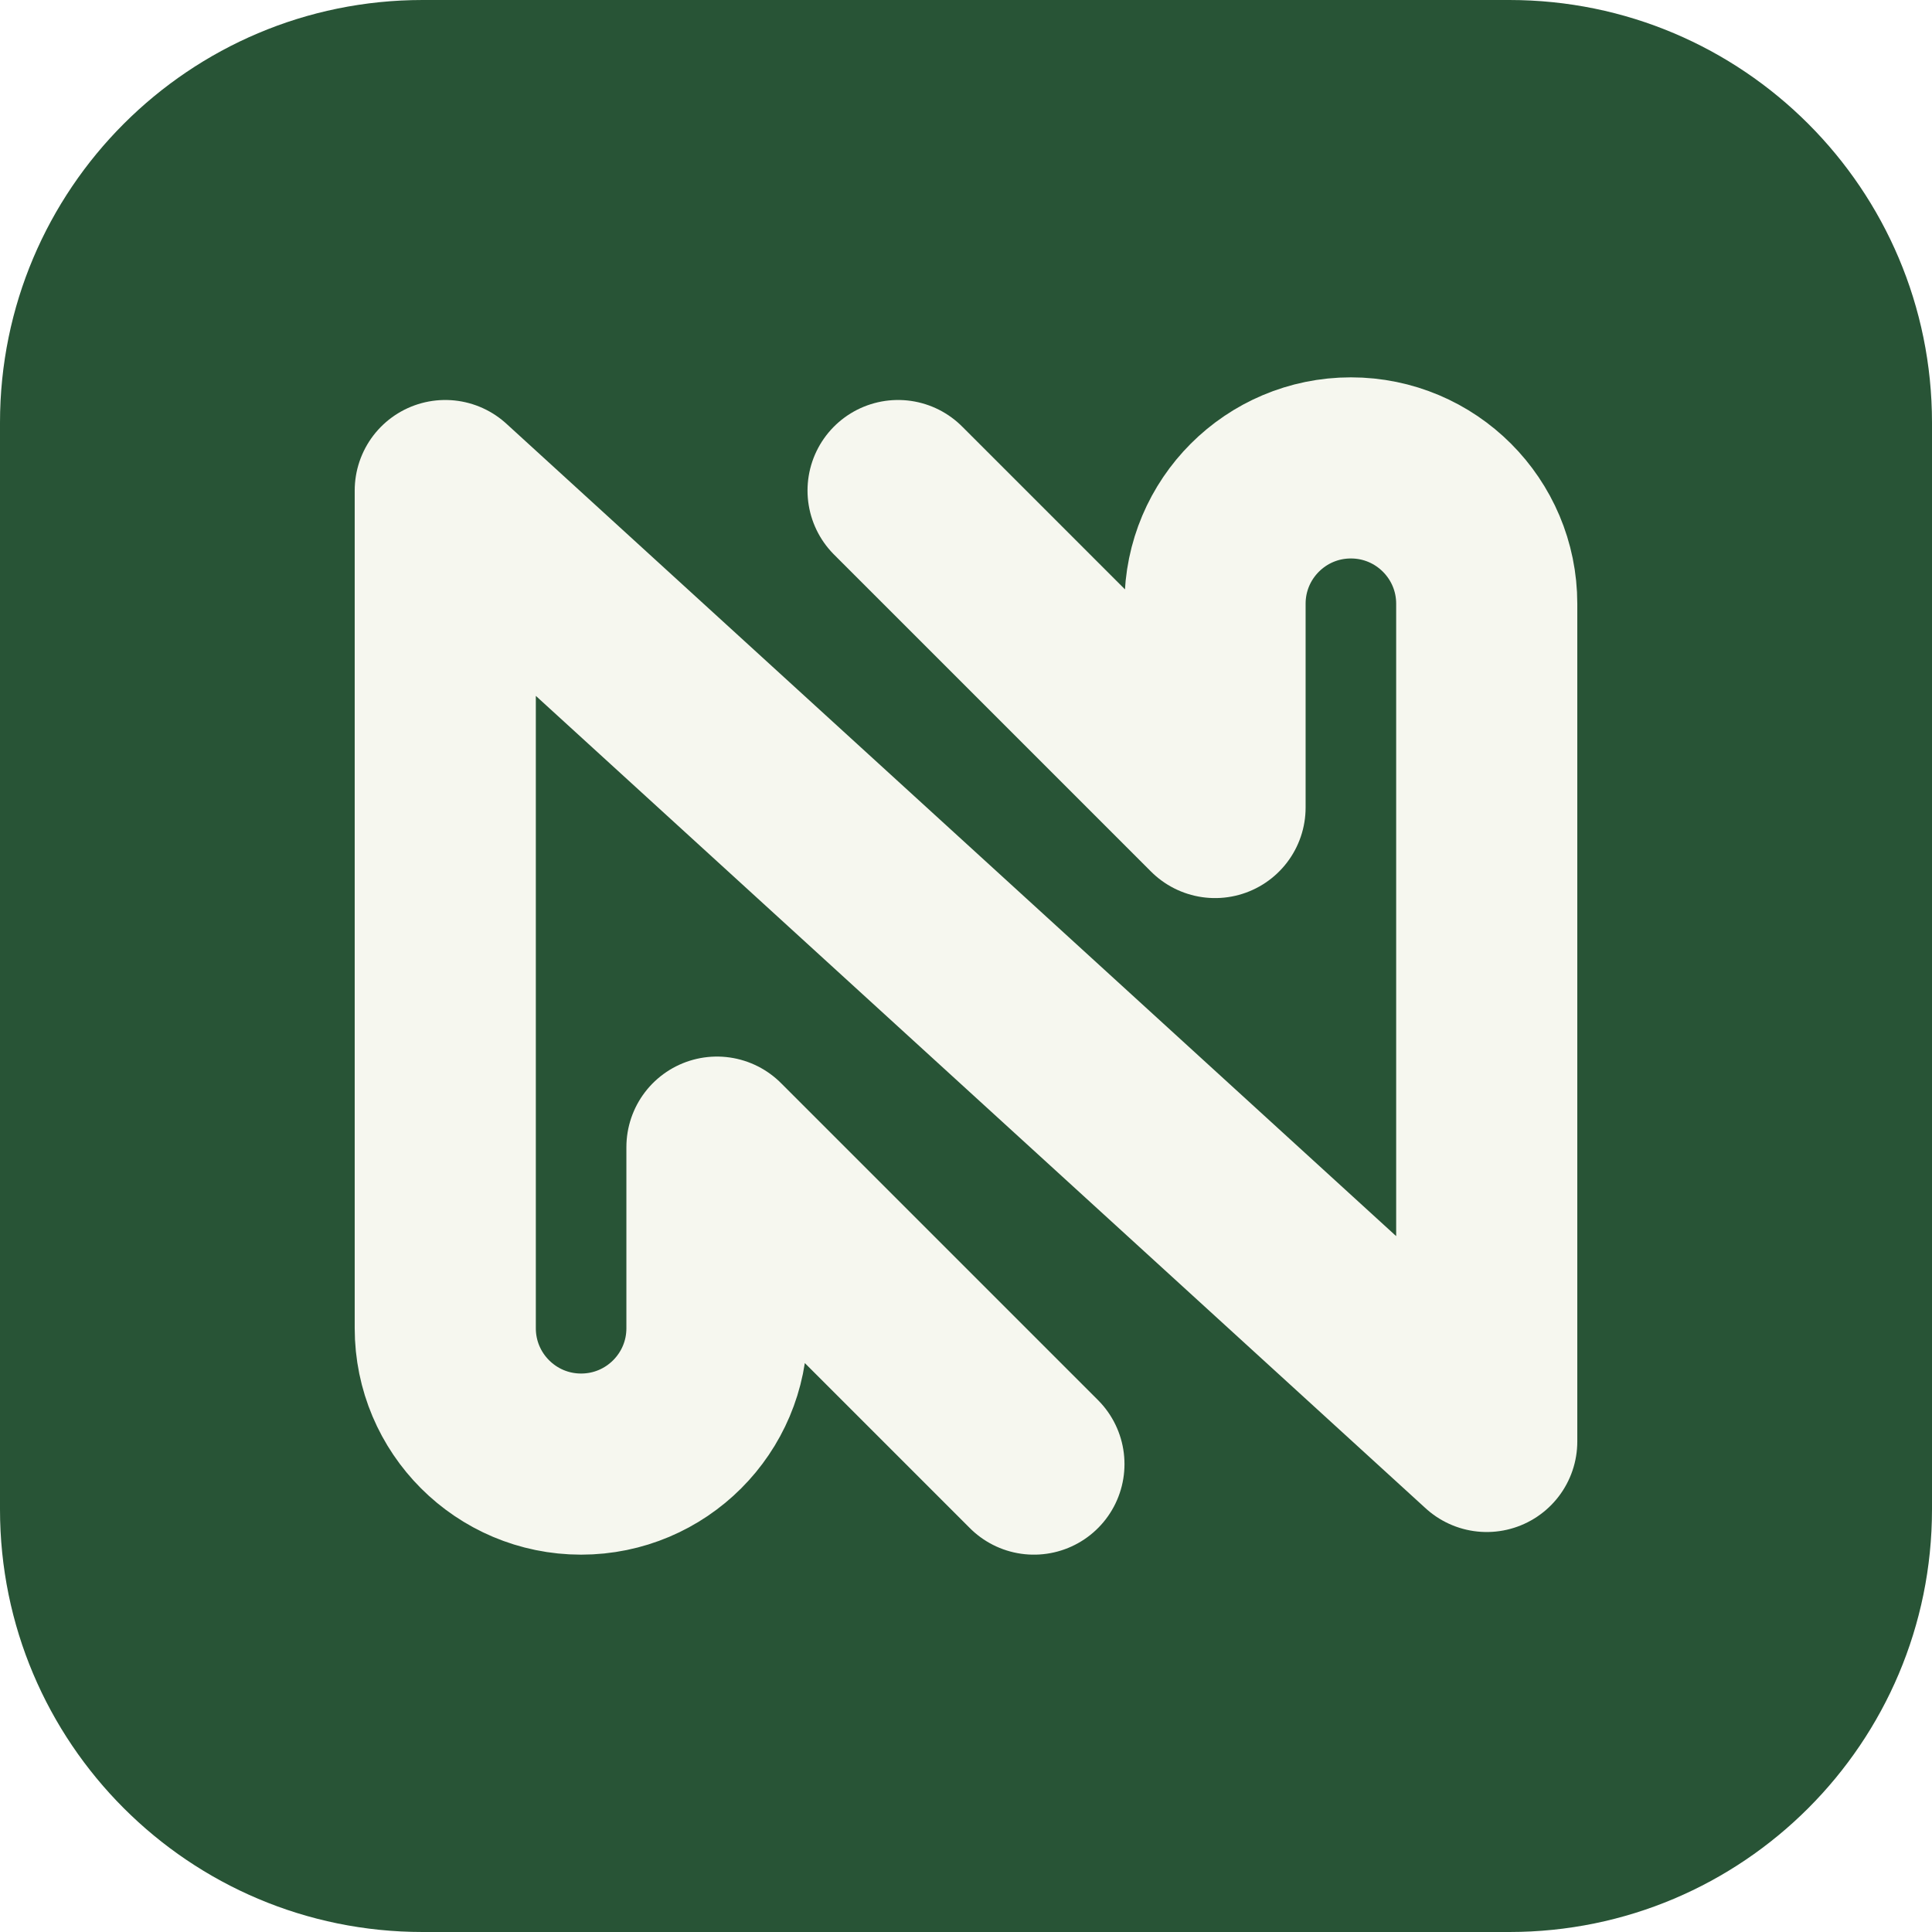
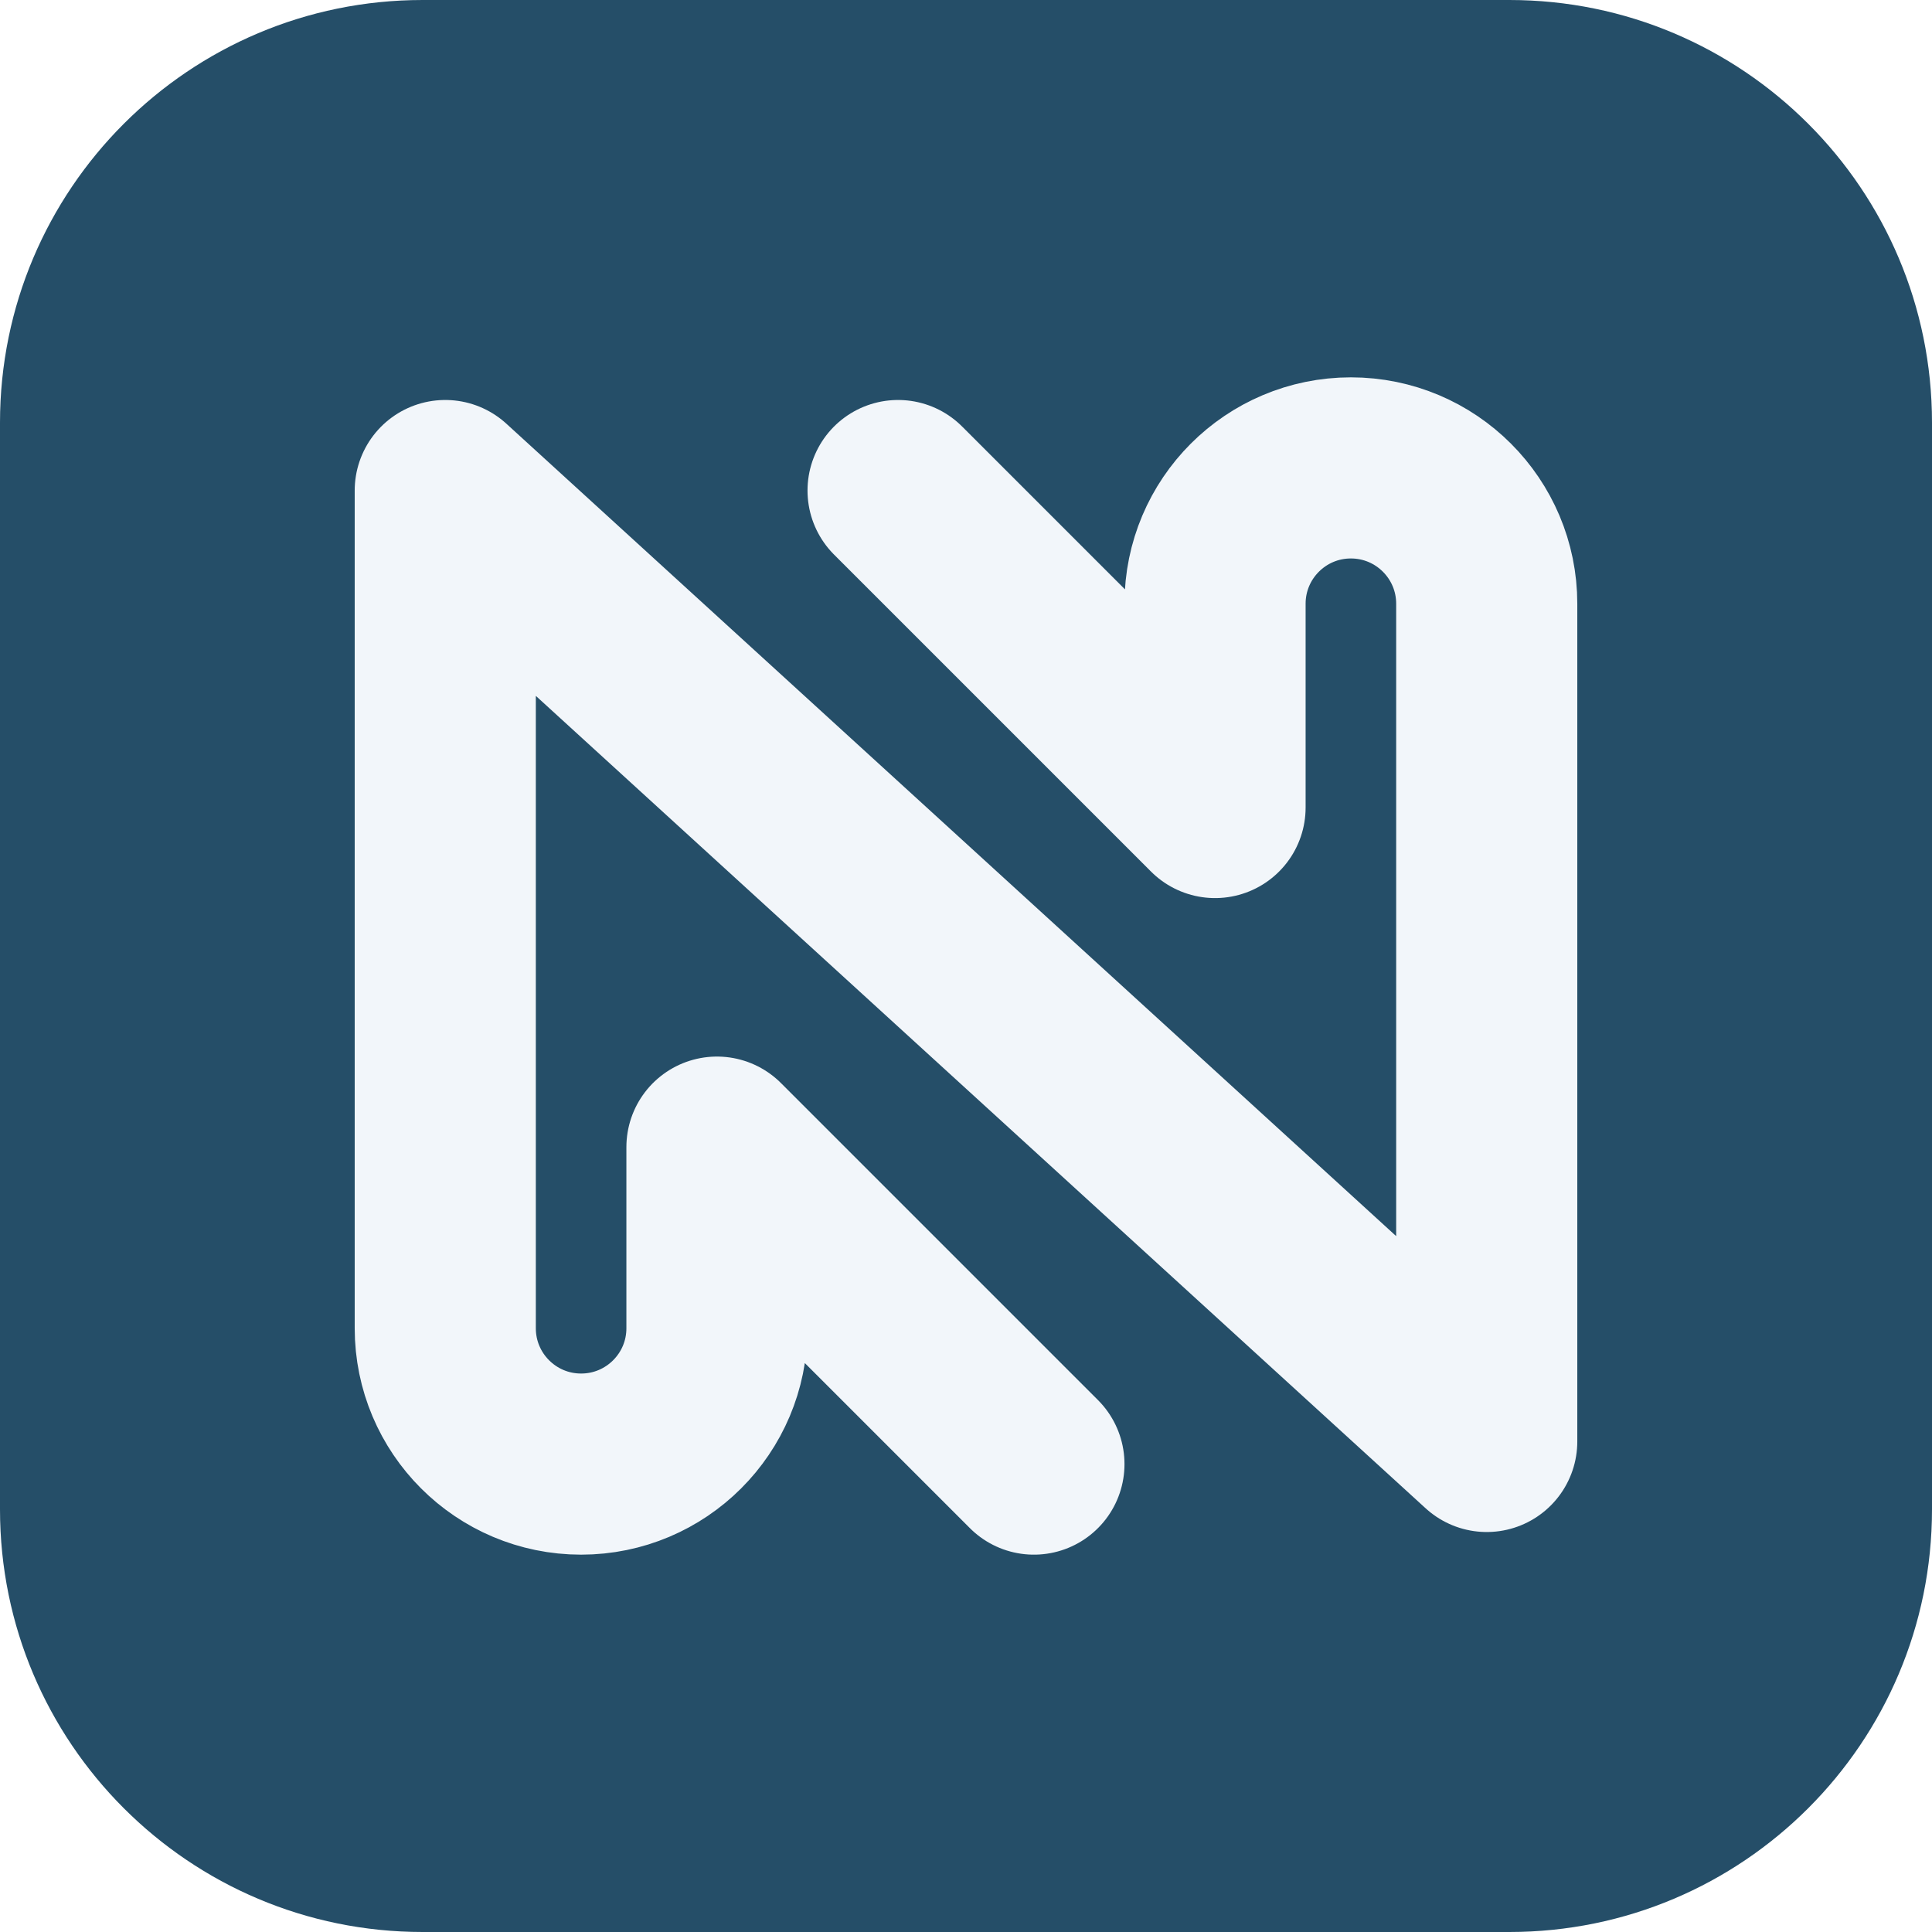
<svg xmlns="http://www.w3.org/2000/svg" viewBox="0 0 64 64">
-   <rect width="64" height="64" rx="14" fill="#285436" />
-   <path d="M35 54 21 40v8a6 6 0 0 1-12 0V11l46 42V16a6 6 0 0 0-12 0v9L29 11" transform="translate(8 8) scale(.75)" fill="none" stroke="#f6f7ef" stroke-width="8" stroke-linecap="round" stroke-linejoin="round" />
+   <rect width="64" height="64" rx="14" fill="#254e68" />
+   <path d="M35 54 21 40v8a6 6 0 0 1-12 0V11l46 42V16a6 6 0 0 0-12 0v9L29 11" transform="translate(8 8) scale(.75)" fill="none" stroke="#f2f6fa" stroke-width="8" stroke-linecap="round" stroke-linejoin="round" />
</svg>
